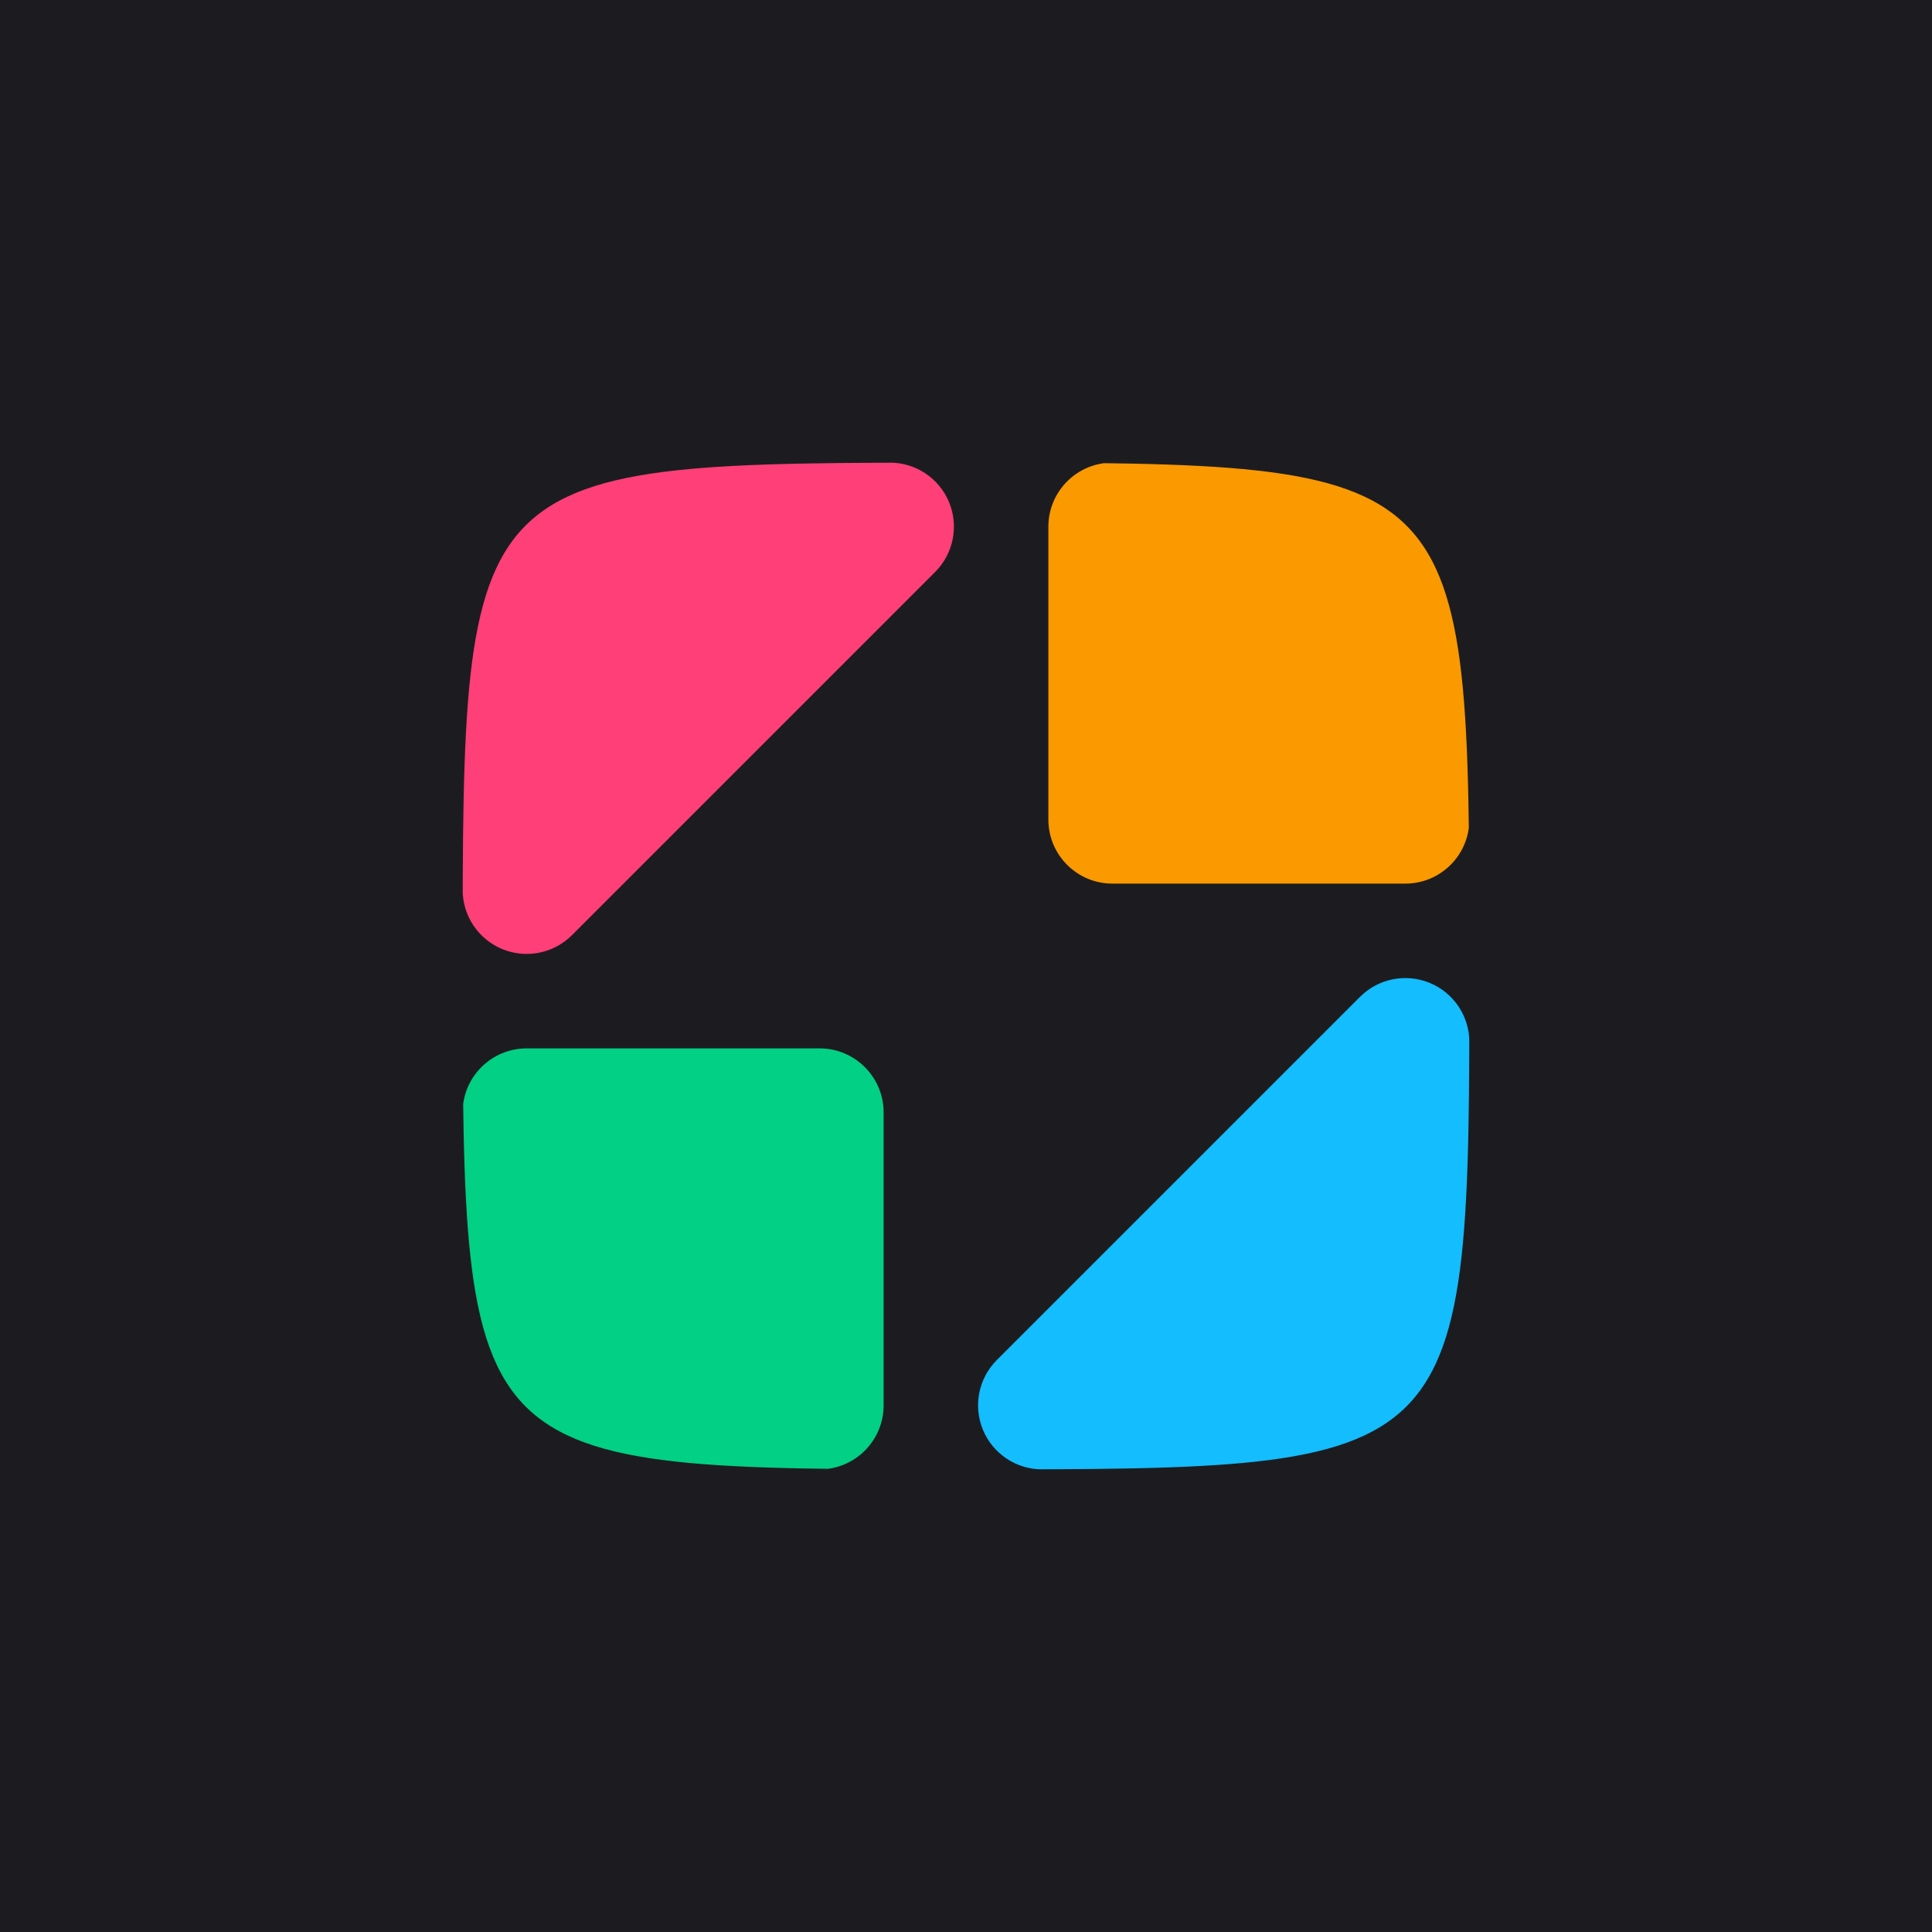
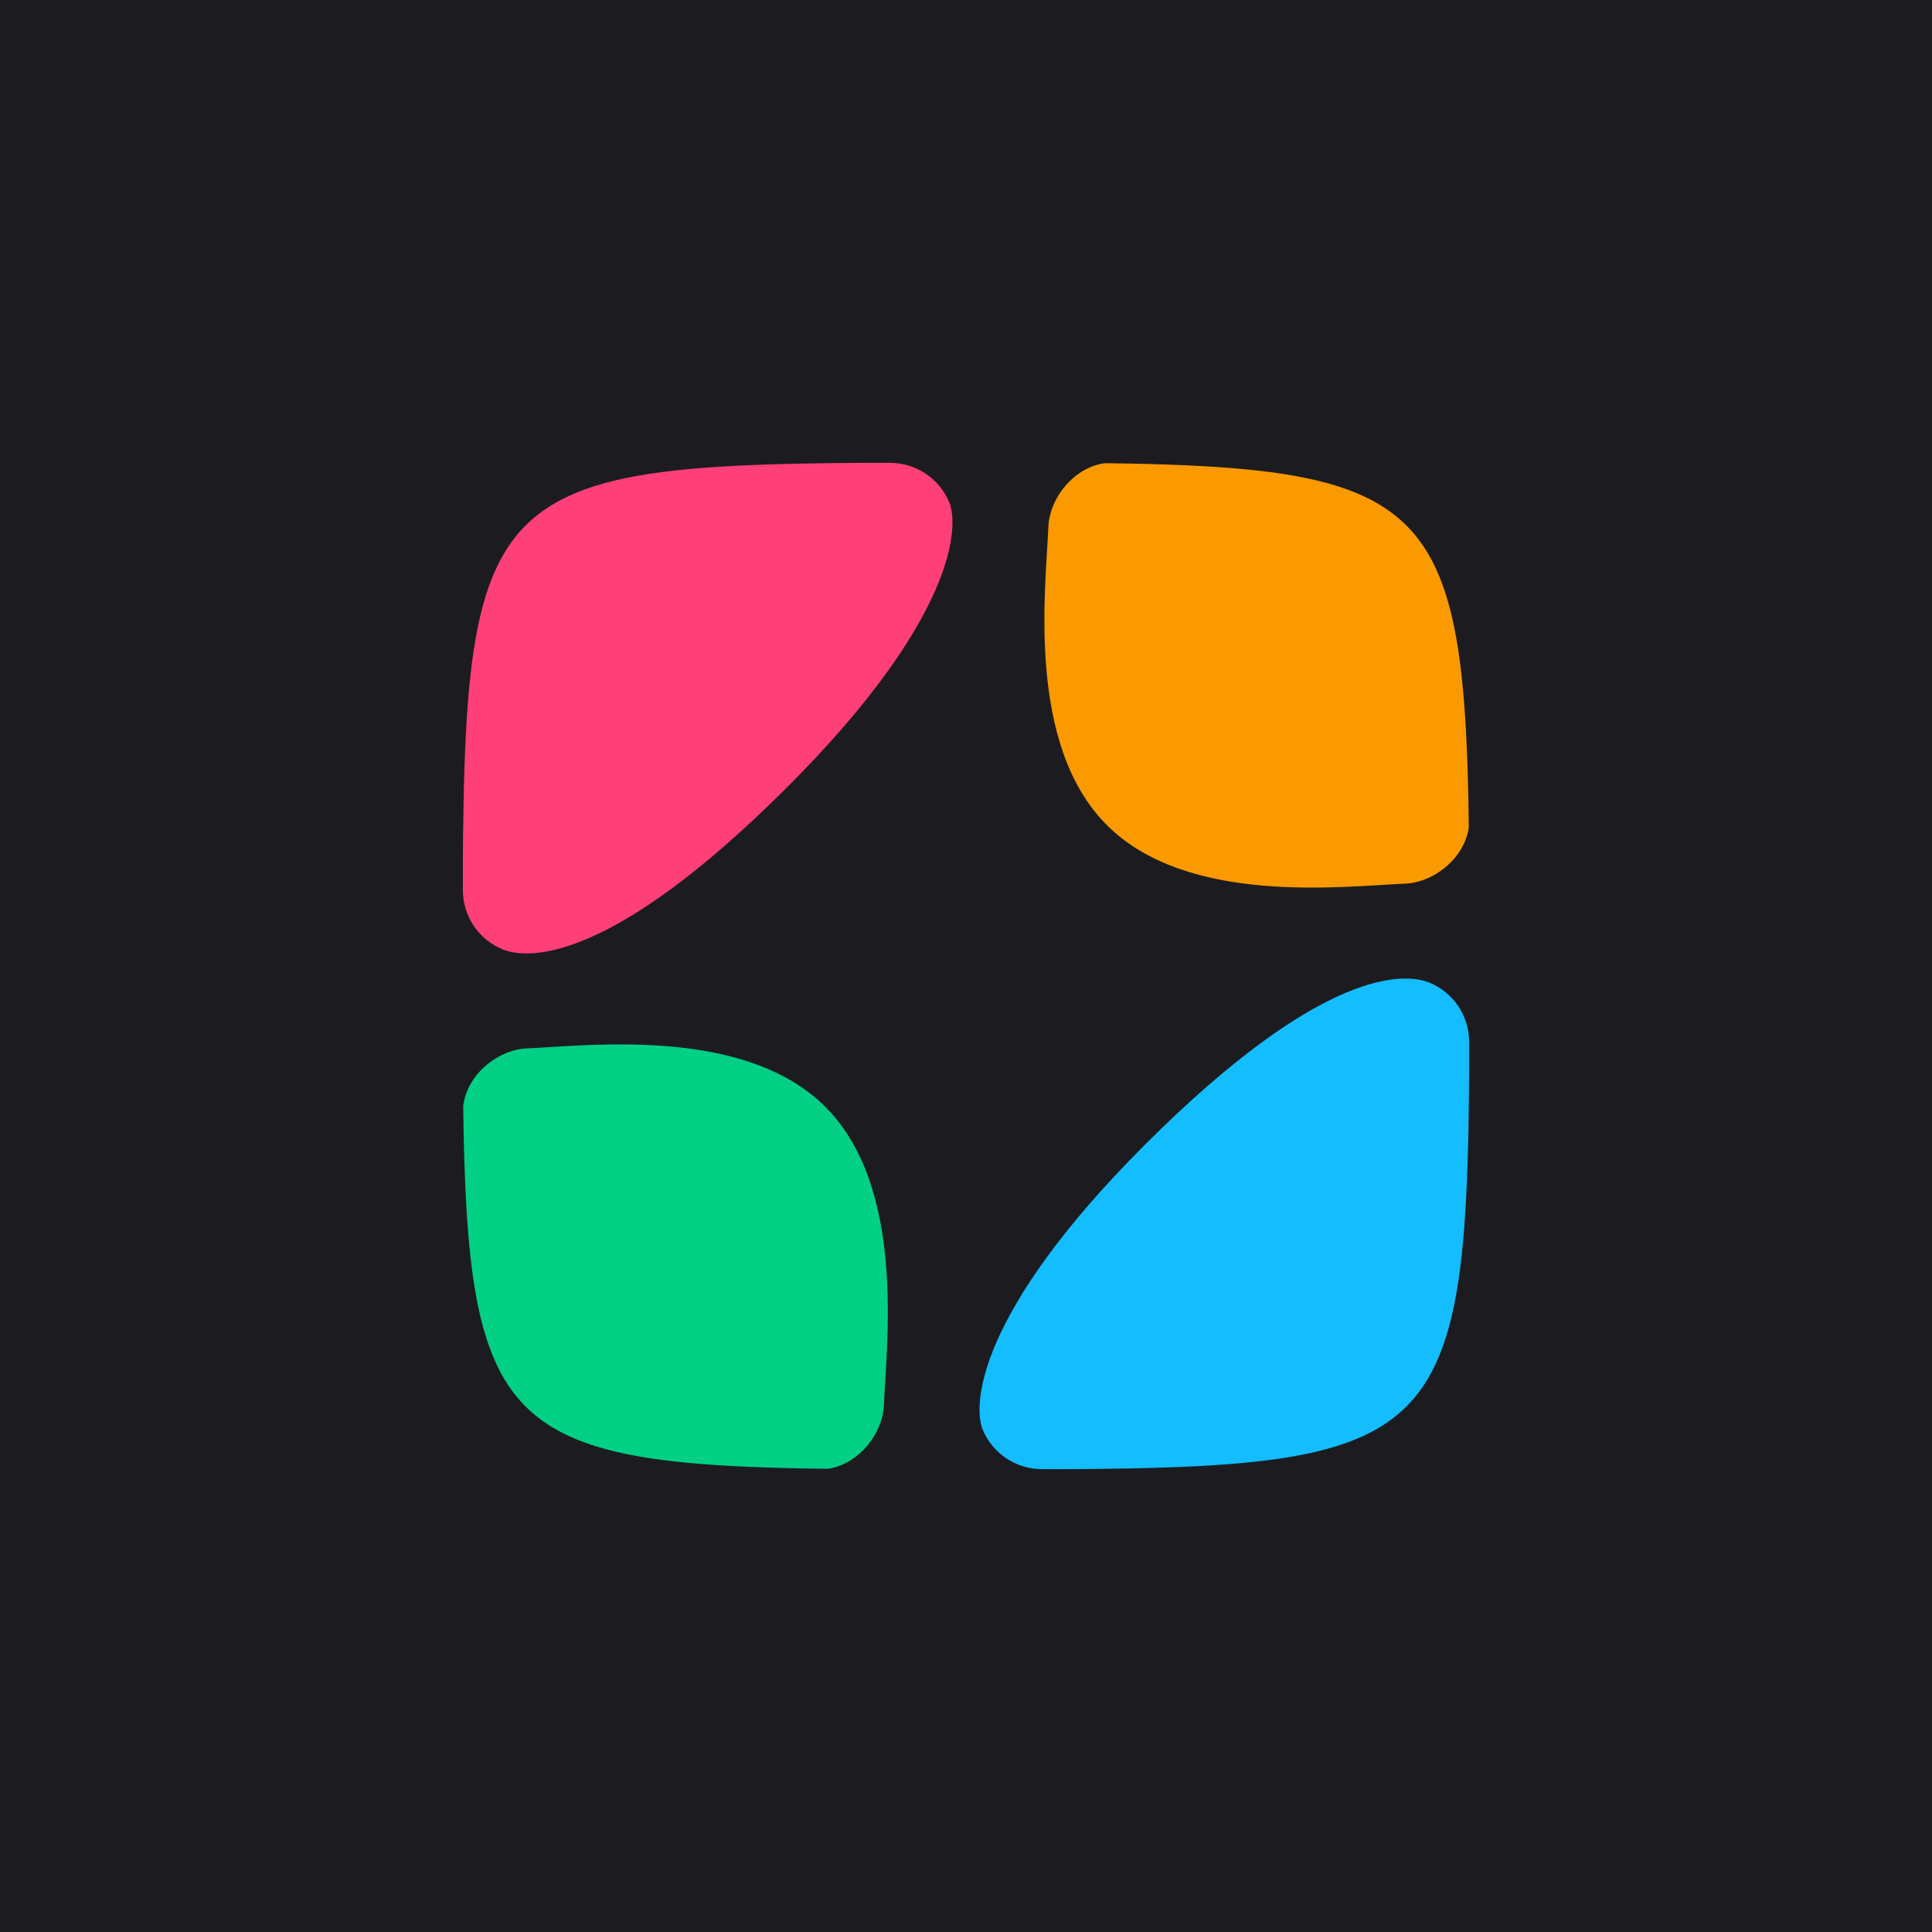
<svg xmlns="http://www.w3.org/2000/svg" width="100%" height="100%" viewBox="0 0 192 192" version="1.1" xml:space="preserve" style="fill-rule:evenodd;clip-rule:evenodd;stroke-linejoin:round;stroke-miterlimit:2;">
  <path d="M0,0l192,0l0,192l-192,0" style="fill:#1c1c20;fill-rule:nonzero;" />
+   <circle cx="96" cy="96" r="96" style="fill:#1c1c20;" />
  <g>
    <clipPath id="_clip1">
      <path d="M45.976,96c0,-50.024 0,-50.024 50.024,-50.024c50.024,0 50.024,0 50.024,50.024c-0,50.024 -0,50.024 -50.024,50.024c-50.024,-0 -50.024,-0 -50.024,-50.024" clip-rule="nonzero" />
    </clipPath>
    <g clip-path="url(#_clip1)">
-       <path d="M139.657,87.814l-29.105,0c-3.514,0 -6.366,-2.852 -6.366,-6.366l-0,-29.105c-0,-3.515 2.852,-6.367 6.366,-6.367l29.105,0c3.515,0 6.367,2.852 6.367,6.367l-0,29.105c-0,3.514 -2.852,6.366 -6.367,6.366Z" style="fill:#fa9900;" />
-       <path d="M81.448,146.024l-29.105,-0c-3.515,-0 -6.367,-2.852 -6.367,-6.367l0,-29.105c0,-3.514 2.852,-6.366 6.367,-6.366l29.105,-0c3.514,-0 6.366,2.852 6.366,6.366l0,29.105c0,3.515 -2.852,6.367 -6.366,6.367Z" style="fill:#02d084;" />
-       <path d="M52.343,45.976l36.09,0c2.576,0 4.897,1.55 5.883,3.929c0.985,2.38 0.44,5.119 -1.383,6.938l-36.09,36.09c-1.819,1.823 -4.558,2.368 -6.938,1.383c-2.379,-0.986 -3.929,-3.307 -3.929,-5.883l0,-36.09c0,-3.515 2.852,-6.367 6.367,-6.367Z" style="fill:#ff3f77;" />
-       <path d="M139.657,146.024l-36.09,-0c-2.576,-0 -4.897,-1.55 -5.883,-3.929c-0.985,-2.38 -0.44,-5.119 1.383,-6.938l36.09,-36.09c1.819,-1.823 4.558,-2.368 6.938,-1.383c2.379,0.986 3.929,3.307 3.929,5.883l-0,36.09c-0,3.515 -2.852,6.367 -6.367,6.367Z" style="fill:#13bdfe;" />
+       <path d="M139.657,87.814c-6.17,0.259 -21.633,2.21 -29.657,-5.814c-8.024,-8.024 -6.073,-23.487 -5.814,-29.657c0.125,-2.999 2.852,-6.367 6.366,-6.367l29.105,0c3.515,0 6.367,2.852 6.367,6.367l-0,29.105c-0,3.514 -3.368,6.241 -6.367,6.366Z" style="fill:#fa9900;" />
+       <path d="M52.367,104.186c6.17,-0.259 21.633,-2.21 29.657,5.814c8.024,8.024 6.073,23.487 5.814,29.657c-0.126,2.999 -2.852,6.367 -6.367,6.367l-29.104,-0c-3.515,-0 -6.367,-2.852 -6.367,-6.367l0,-29.105c0,-3.514 3.368,-6.241 6.367,-6.366Z" style="fill:#02d084;" />
+       <path d="M52.367,46l36.09,0c2.575,0 4.897,1.55 5.882,3.929c0.986,2.379 0.661,11.529 -16.11,28.3c-17.771,17.771 -25.921,17.096 -28.3,16.11c-2.379,-0.985 -3.929,-3.307 -3.929,-5.882l-0,-36.09c-0,-3.515 2.852,-6.367 6.367,-6.367Z" style="fill:#ff3f77;" />
+       <path d="M139.633,146l-36.09,-0c-2.575,-0 -4.897,-1.55 -5.882,-3.929c-0.986,-2.379 -0.661,-11.529 16.11,-28.3c17.771,-17.771 25.921,-17.096 28.3,-16.11c2.379,0.985 3.929,3.307 3.929,5.882l0,36.09c0,3.515 -2.852,6.367 -6.367,6.367Z" style="fill:#13bdfe;" />
    </g>
  </g>
</svg>
